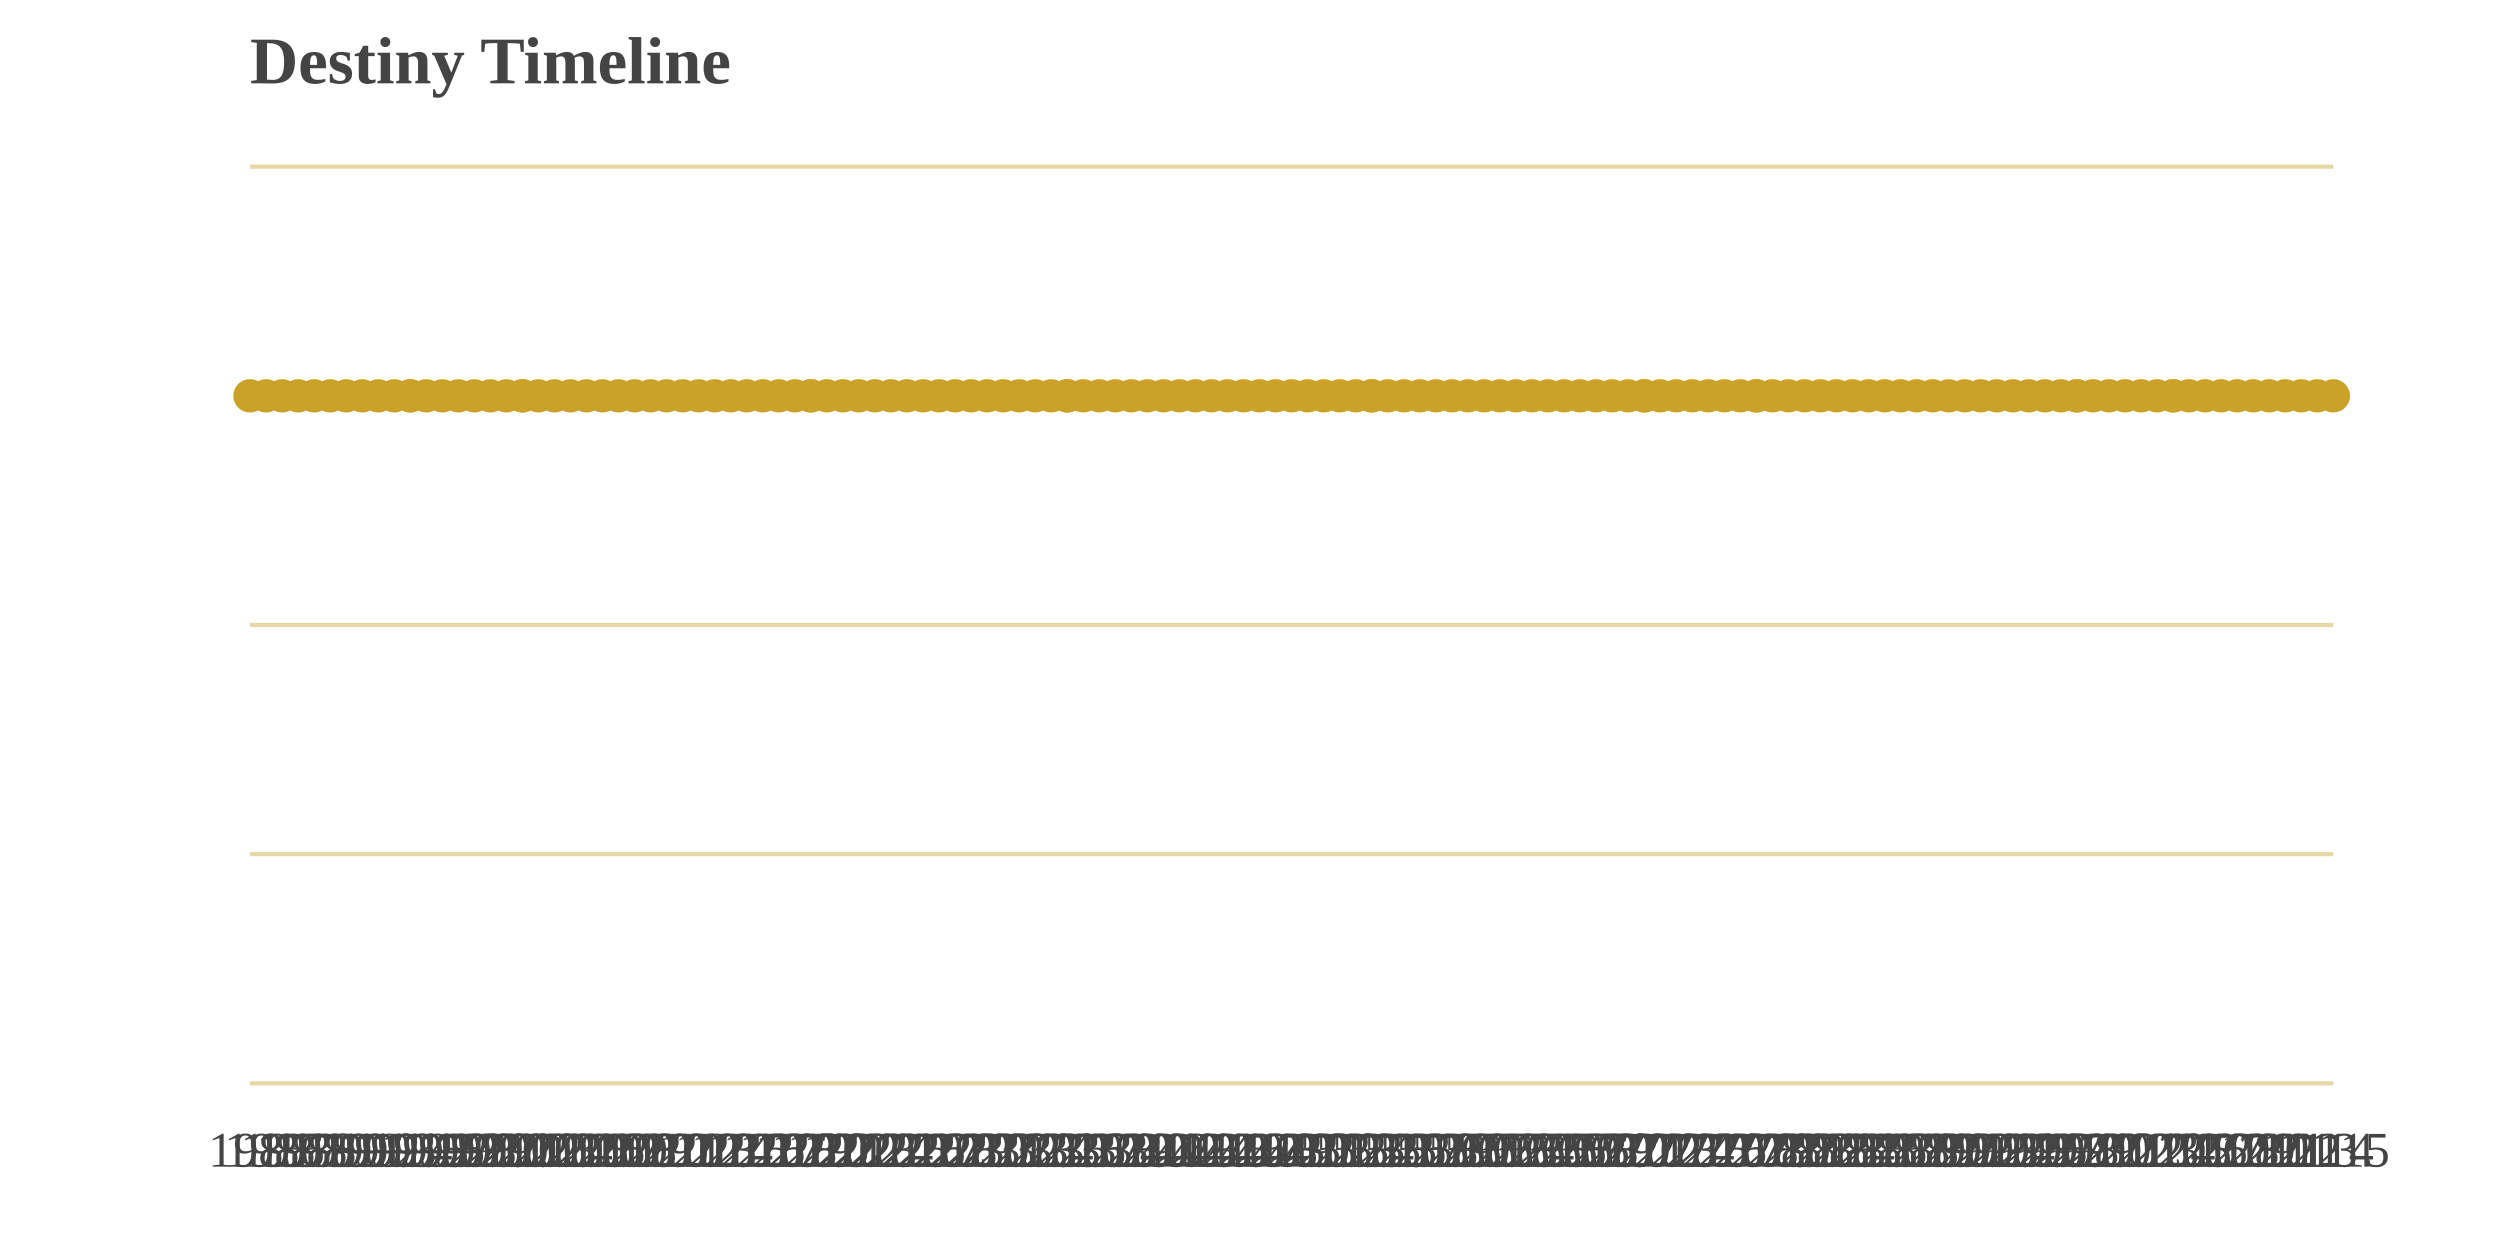
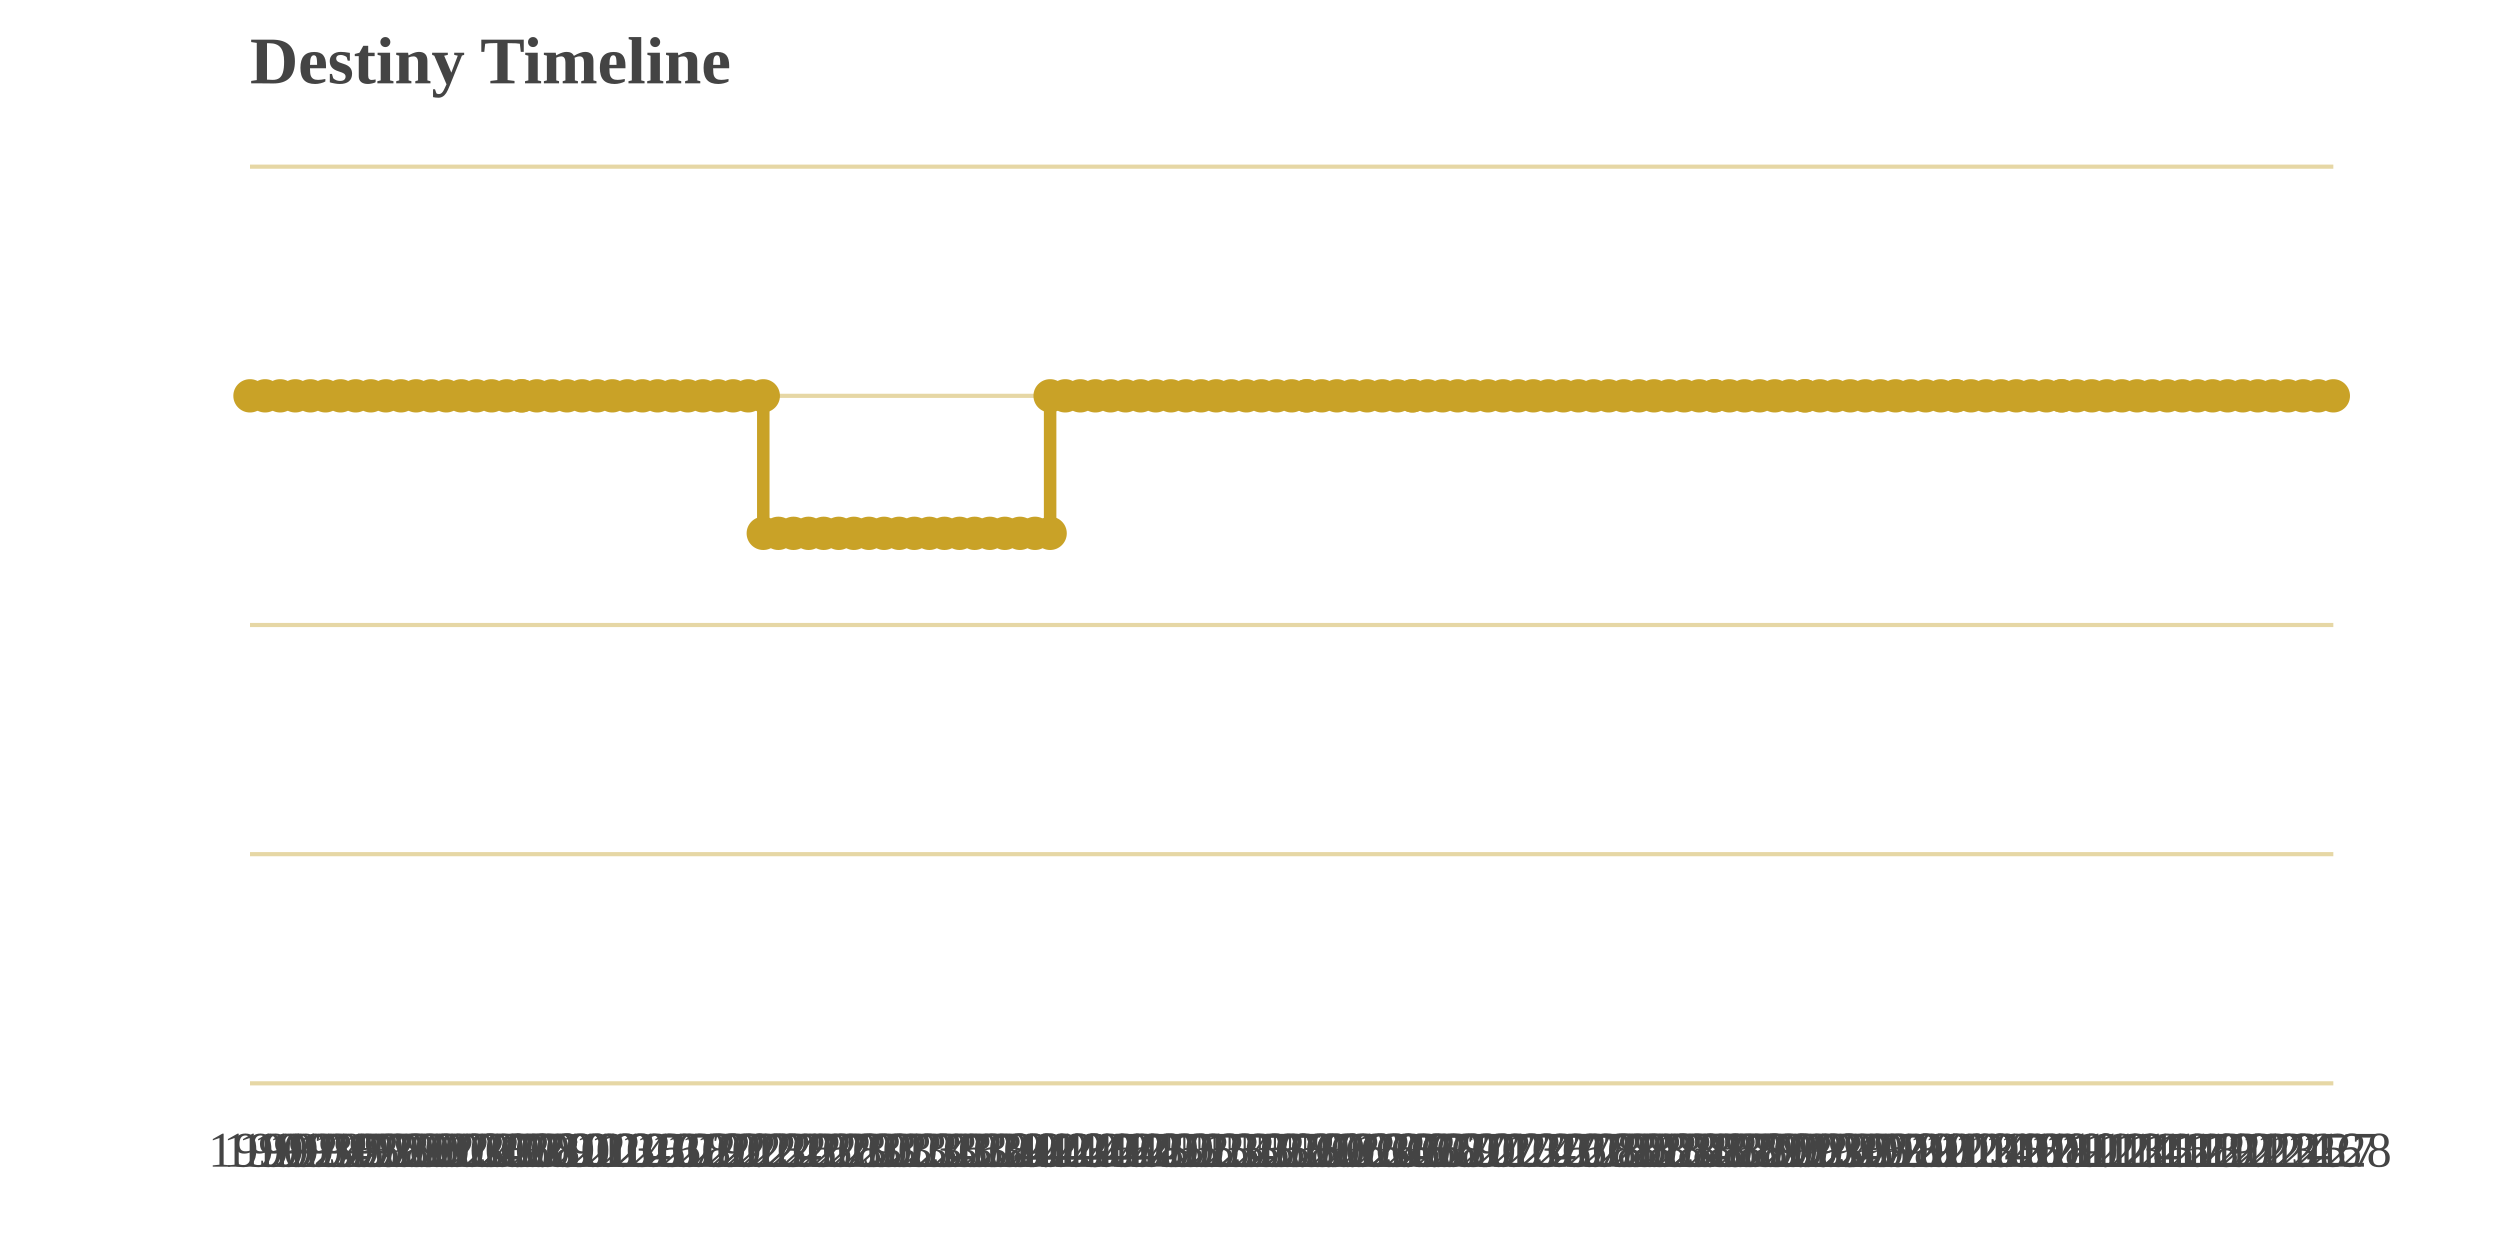
<svg xmlns="http://www.w3.org/2000/svg" baseProfile="full" height="300" version="1.1" width="600">
  <defs />
  <rect fill="white" height="300" width="600" x="0" y="0" />
  <line stroke="#e6d7a5" stroke-width="1" x1="60" x2="560" y1="40.0" y2="40.0" />
  <line stroke="#e6d7a5" stroke-width="1" x1="60" x2="560" y1="95.0" y2="95.0" />
  <line stroke="#e6d7a5" stroke-width="1" x1="60" x2="560" y1="150.0" y2="150.0" />
  <line stroke="#e6d7a5" stroke-width="1" x1="60" x2="560" y1="205.0" y2="205.0" />
  <line stroke="#e6d7a5" stroke-width="1" x1="60" x2="560" y1="260.0" y2="260.0" />
-   <polyline fill="none" points="60.0,95.0 63.846,95.0 67.692,95.0 71.538,95.0 75.385,95.0 79.231,95.0 83.077,95.0 86.923,95.0 90.769,95.0 94.615,95.0 98.462,95.0 98.462,95.0 102.308,95.0 106.154,95.0 110.0,95.0 113.846,95.0 117.692,95.0 121.538,95.0 125.385,95.0 125.385,95.0 129.231,95.0 133.077,95.0 136.923,95.0 140.769,95.0 144.615,95.0 148.462,95.0 152.308,95.0 156.154,95.0 160.0,95.0 163.846,95.0 167.692,95.0 171.538,95.0 175.385,95.0 179.231,95.0 183.077,95.0 186.923,95.0 190.769,95.0 194.615,95.0 194.615,95.0 198.462,95.0 202.308,95.0 206.154,95.0 210.0,95.0 213.846,95.0 217.692,95.0 221.538,95.0 225.385,95.0 229.231,95.0 233.077,95.0 236.923,95.0 240.769,95.0 244.615,95.0 248.462,95.0 252.308,95.0 256.154,95.0 256.154,95.0 260.0,95.0 263.846,95.0 267.692,95.0 271.538,95.0 275.385,95.0 279.231,95.0 283.077,95.0 286.923,95.0 290.769,95.0 294.615,95.0 298.462,95.0 302.308,95.0 306.154,95.0 310.0,95.0 313.846,95.0 317.692,95.0 321.538,95.0 325.385,95.0 329.231,95.0 329.231,95.0 333.077,95.0 336.923,95.0 340.769,95.0 344.615,95.0 348.462,95.0 352.308,95.0 356.154,95.0 360.0,95.0 363.846,95.0 367.692,95.0 371.538,95.0 375.385,95.0 379.231,95.0 383.077,95.0 386.923,95.0 390.769,95.0 394.615,95.0 394.615,95.0 398.462,95.0 402.308,95.0 406.154,95.0 410.0,95.0 413.846,95.0 417.692,95.0 421.538,95.0 421.538,95.0 425.385,95.0 429.231,95.0 433.077,95.0 436.923,95.0 440.769,95.0 444.615,95.0 448.462,95.0 452.308,95.0 456.154,95.0 460.0,95.0 463.846,95.0 467.692,95.0 471.538,95.0 475.385,95.0 479.231,95.0 483.077,95.0 486.923,95.0 490.769,95.0 494.615,95.0 498.462,95.0 498.462,95.0 502.308,95.0 506.154,95.0 510.0,95.0 513.846,95.0 517.692,95.0 521.538,95.0 521.538,95.0 525.385,95.0 529.231,95.0 533.077,95.0 536.923,95.0 540.769,95.0 544.615,95.0 548.462,95.0 552.308,95.0 556.154,95.0 560.0,95.0" stroke="#c9a227" stroke-width="3" />
+   <polyline fill="none" points="60.0,95.0 63.623,95.0 67.246,95.0 70.87,95.0 74.493,95.0 78.116,95.0 81.739,95.0 85.362,95.0 88.986,95.0 92.609,95.0 96.232,95.0 99.855,95.0 103.478,95.0 107.101,95.0 110.725,95.0 114.348,95.0 117.971,95.0 121.594,95.0 125.217,95.0 125.217,95.0 128.841,95.0 132.464,95.0 136.087,95.0 139.71,95.0 143.333,95.0 146.957,95.0 150.58,95.0 154.203,95.0 157.826,95.0 161.449,95.0 165.072,95.0 168.696,95.0 172.319,95.0 175.942,95.0 179.565,95.0 183.188,95.0 183.188,128.0 186.812,128.0 190.435,128.0 194.058,128.0 197.681,128.0 201.304,128.0 204.928,128.0 208.551,128.0 212.174,128.0 215.797,128.0 219.42,128.0 223.043,128.0 226.667,128.0 230.29,128.0 233.913,128.0 237.536,128.0 241.159,128.0 244.783,128.0 248.406,128.0 252.029,128.0 252.029,95.0 255.652,95.0 259.275,95.0 262.899,95.0 266.522,95.0 270.145,95.0 273.768,95.0 277.391,95.0 281.014,95.0 284.638,95.0 288.261,95.0 291.884,95.0 295.507,95.0 299.13,95.0 302.754,95.0 306.377,95.0 310.0,95.0 313.623,95.0 313.623,95.0 317.246,95.0 320.87,95.0 324.493,95.0 328.116,95.0 331.739,95.0 335.362,95.0 338.986,95.0 338.986,95.0 342.609,95.0 346.232,95.0 349.855,95.0 353.478,95.0 357.101,95.0 360.725,95.0 364.348,95.0 367.971,95.0 371.594,95.0 375.217,95.0 378.841,95.0 382.464,95.0 386.087,95.0 389.71,95.0 393.333,95.0 396.957,95.0 400.58,95.0 404.203,95.0 407.826,95.0 411.449,95.0 411.449,95.0 415.072,95.0 418.696,95.0 422.319,95.0 425.942,95.0 429.565,95.0 433.188,95.0 433.188,95.0 436.812,95.0 440.435,95.0 444.058,95.0 447.681,95.0 451.304,95.0 454.928,95.0 458.551,95.0 462.174,95.0 465.797,95.0 469.42,95.0 469.42,95.0 473.043,95.0 476.667,95.0 480.29,95.0 483.913,95.0 487.536,95.0 491.159,95.0 494.783,95.0 494.783,95.0 498.406,95.0 502.029,95.0 505.652,95.0 509.275,95.0 512.899,95.0 516.522,95.0 520.145,95.0 523.768,95.0 527.391,95.0 531.014,95.0 534.638,95.0 538.261,95.0 541.884,95.0 545.507,95.0 549.13,95.0 552.754,95.0 556.377,95.0 560.0,95.0" stroke="#c9a227" stroke-width="3" />
  <circle cx="60.0" cy="95.0" fill="#c9a227" r="4" />
-   <circle cx="63.846" cy="95.0" fill="#c9a227" r="4" />
-   <circle cx="67.692" cy="95.0" fill="#c9a227" r="4" />
-   <circle cx="71.538" cy="95.0" fill="#c9a227" r="4" />
-   <circle cx="75.385" cy="95.0" fill="#c9a227" r="4" />
-   <circle cx="79.231" cy="95.0" fill="#c9a227" r="4" />
-   <circle cx="83.077" cy="95.0" fill="#c9a227" r="4" />
-   <circle cx="86.923" cy="95.0" fill="#c9a227" r="4" />
-   <circle cx="90.769" cy="95.0" fill="#c9a227" r="4" />
-   <circle cx="94.615" cy="95.0" fill="#c9a227" r="4" />
-   <circle cx="98.462" cy="95.0" fill="#c9a227" r="4" />
-   <circle cx="98.462" cy="95.0" fill="#c9a227" r="4" />
-   <circle cx="102.308" cy="95.0" fill="#c9a227" r="4" />
-   <circle cx="106.154" cy="95.0" fill="#c9a227" r="4" />
-   <circle cx="110.0" cy="95.0" fill="#c9a227" r="4" />
-   <circle cx="113.846" cy="95.0" fill="#c9a227" r="4" />
-   <circle cx="117.692" cy="95.0" fill="#c9a227" r="4" />
-   <circle cx="121.538" cy="95.0" fill="#c9a227" r="4" />
-   <circle cx="125.385" cy="95.0" fill="#c9a227" r="4" />
-   <circle cx="125.385" cy="95.0" fill="#c9a227" r="4" />
-   <circle cx="129.231" cy="95.0" fill="#c9a227" r="4" />
-   <circle cx="133.077" cy="95.0" fill="#c9a227" r="4" />
-   <circle cx="136.923" cy="95.0" fill="#c9a227" r="4" />
-   <circle cx="140.769" cy="95.0" fill="#c9a227" r="4" />
-   <circle cx="144.615" cy="95.0" fill="#c9a227" r="4" />
-   <circle cx="148.462" cy="95.0" fill="#c9a227" r="4" />
-   <circle cx="152.308" cy="95.0" fill="#c9a227" r="4" />
-   <circle cx="156.154" cy="95.0" fill="#c9a227" r="4" />
-   <circle cx="160.0" cy="95.0" fill="#c9a227" r="4" />
-   <circle cx="163.846" cy="95.0" fill="#c9a227" r="4" />
-   <circle cx="167.692" cy="95.0" fill="#c9a227" r="4" />
-   <circle cx="171.538" cy="95.0" fill="#c9a227" r="4" />
-   <circle cx="175.385" cy="95.0" fill="#c9a227" r="4" />
-   <circle cx="179.231" cy="95.0" fill="#c9a227" r="4" />
-   <circle cx="183.077" cy="95.0" fill="#c9a227" r="4" />
-   <circle cx="186.923" cy="95.0" fill="#c9a227" r="4" />
-   <circle cx="190.769" cy="95.0" fill="#c9a227" r="4" />
-   <circle cx="194.615" cy="95.0" fill="#c9a227" r="4" />
-   <circle cx="194.615" cy="95.0" fill="#c9a227" r="4" />
-   <circle cx="198.462" cy="95.0" fill="#c9a227" r="4" />
-   <circle cx="202.308" cy="95.0" fill="#c9a227" r="4" />
-   <circle cx="206.154" cy="95.0" fill="#c9a227" r="4" />
-   <circle cx="210.0" cy="95.0" fill="#c9a227" r="4" />
-   <circle cx="213.846" cy="95.0" fill="#c9a227" r="4" />
-   <circle cx="217.692" cy="95.0" fill="#c9a227" r="4" />
-   <circle cx="221.538" cy="95.0" fill="#c9a227" r="4" />
-   <circle cx="225.385" cy="95.0" fill="#c9a227" r="4" />
-   <circle cx="229.231" cy="95.0" fill="#c9a227" r="4" />
-   <circle cx="233.077" cy="95.0" fill="#c9a227" r="4" />
-   <circle cx="236.923" cy="95.0" fill="#c9a227" r="4" />
-   <circle cx="240.769" cy="95.0" fill="#c9a227" r="4" />
-   <circle cx="244.615" cy="95.0" fill="#c9a227" r="4" />
-   <circle cx="248.462" cy="95.0" fill="#c9a227" r="4" />
-   <circle cx="252.308" cy="95.0" fill="#c9a227" r="4" />
-   <circle cx="256.154" cy="95.0" fill="#c9a227" r="4" />
-   <circle cx="256.154" cy="95.0" fill="#c9a227" r="4" />
-   <circle cx="260.0" cy="95.0" fill="#c9a227" r="4" />
-   <circle cx="263.846" cy="95.0" fill="#c9a227" r="4" />
-   <circle cx="267.692" cy="95.0" fill="#c9a227" r="4" />
-   <circle cx="271.538" cy="95.0" fill="#c9a227" r="4" />
-   <circle cx="275.385" cy="95.0" fill="#c9a227" r="4" />
-   <circle cx="279.231" cy="95.0" fill="#c9a227" r="4" />
-   <circle cx="283.077" cy="95.0" fill="#c9a227" r="4" />
-   <circle cx="286.923" cy="95.0" fill="#c9a227" r="4" />
-   <circle cx="290.769" cy="95.0" fill="#c9a227" r="4" />
-   <circle cx="294.615" cy="95.0" fill="#c9a227" r="4" />
-   <circle cx="298.462" cy="95.0" fill="#c9a227" r="4" />
-   <circle cx="302.308" cy="95.0" fill="#c9a227" r="4" />
-   <circle cx="306.154" cy="95.0" fill="#c9a227" r="4" />
+   <circle cx="63.623" cy="95.0" fill="#c9a227" r="4" />
+   <circle cx="67.246" cy="95.0" fill="#c9a227" r="4" />
+   <circle cx="70.87" cy="95.0" fill="#c9a227" r="4" />
+   <circle cx="74.493" cy="95.0" fill="#c9a227" r="4" />
+   <circle cx="78.116" cy="95.0" fill="#c9a227" r="4" />
+   <circle cx="81.739" cy="95.0" fill="#c9a227" r="4" />
+   <circle cx="85.362" cy="95.0" fill="#c9a227" r="4" />
+   <circle cx="88.986" cy="95.0" fill="#c9a227" r="4" />
+   <circle cx="92.609" cy="95.0" fill="#c9a227" r="4" />
+   <circle cx="96.232" cy="95.0" fill="#c9a227" r="4" />
+   <circle cx="99.855" cy="95.0" fill="#c9a227" r="4" />
+   <circle cx="103.478" cy="95.0" fill="#c9a227" r="4" />
+   <circle cx="107.101" cy="95.0" fill="#c9a227" r="4" />
+   <circle cx="110.725" cy="95.0" fill="#c9a227" r="4" />
+   <circle cx="114.348" cy="95.0" fill="#c9a227" r="4" />
+   <circle cx="117.971" cy="95.0" fill="#c9a227" r="4" />
+   <circle cx="121.594" cy="95.0" fill="#c9a227" r="4" />
+   <circle cx="125.217" cy="95.0" fill="#c9a227" r="4" />
+   <circle cx="125.217" cy="95.0" fill="#c9a227" r="4" />
+   <circle cx="128.841" cy="95.0" fill="#c9a227" r="4" />
+   <circle cx="132.464" cy="95.0" fill="#c9a227" r="4" />
+   <circle cx="136.087" cy="95.0" fill="#c9a227" r="4" />
+   <circle cx="139.71" cy="95.0" fill="#c9a227" r="4" />
+   <circle cx="143.333" cy="95.0" fill="#c9a227" r="4" />
+   <circle cx="146.957" cy="95.0" fill="#c9a227" r="4" />
+   <circle cx="150.58" cy="95.0" fill="#c9a227" r="4" />
+   <circle cx="154.203" cy="95.0" fill="#c9a227" r="4" />
+   <circle cx="157.826" cy="95.0" fill="#c9a227" r="4" />
+   <circle cx="161.449" cy="95.0" fill="#c9a227" r="4" />
+   <circle cx="165.072" cy="95.0" fill="#c9a227" r="4" />
+   <circle cx="168.696" cy="95.0" fill="#c9a227" r="4" />
+   <circle cx="172.319" cy="95.0" fill="#c9a227" r="4" />
+   <circle cx="175.942" cy="95.0" fill="#c9a227" r="4" />
+   <circle cx="179.565" cy="95.0" fill="#c9a227" r="4" />
+   <circle cx="183.188" cy="95.0" fill="#c9a227" r="4" />
+   <circle cx="183.188" cy="128.0" fill="#c9a227" r="4" />
+   <circle cx="186.812" cy="128.0" fill="#c9a227" r="4" />
+   <circle cx="190.435" cy="128.0" fill="#c9a227" r="4" />
+   <circle cx="194.058" cy="128.0" fill="#c9a227" r="4" />
+   <circle cx="197.681" cy="128.0" fill="#c9a227" r="4" />
+   <circle cx="201.304" cy="128.0" fill="#c9a227" r="4" />
+   <circle cx="204.928" cy="128.0" fill="#c9a227" r="4" />
+   <circle cx="208.551" cy="128.0" fill="#c9a227" r="4" />
+   <circle cx="212.174" cy="128.0" fill="#c9a227" r="4" />
+   <circle cx="215.797" cy="128.0" fill="#c9a227" r="4" />
+   <circle cx="219.42" cy="128.0" fill="#c9a227" r="4" />
+   <circle cx="223.043" cy="128.0" fill="#c9a227" r="4" />
+   <circle cx="226.667" cy="128.0" fill="#c9a227" r="4" />
+   <circle cx="230.29" cy="128.0" fill="#c9a227" r="4" />
+   <circle cx="233.913" cy="128.0" fill="#c9a227" r="4" />
+   <circle cx="237.536" cy="128.0" fill="#c9a227" r="4" />
+   <circle cx="241.159" cy="128.0" fill="#c9a227" r="4" />
+   <circle cx="244.783" cy="128.0" fill="#c9a227" r="4" />
+   <circle cx="248.406" cy="128.0" fill="#c9a227" r="4" />
+   <circle cx="252.029" cy="128.0" fill="#c9a227" r="4" />
+   <circle cx="252.029" cy="95.0" fill="#c9a227" r="4" />
+   <circle cx="255.652" cy="95.0" fill="#c9a227" r="4" />
+   <circle cx="259.275" cy="95.0" fill="#c9a227" r="4" />
+   <circle cx="262.899" cy="95.0" fill="#c9a227" r="4" />
+   <circle cx="266.522" cy="95.0" fill="#c9a227" r="4" />
+   <circle cx="270.145" cy="95.0" fill="#c9a227" r="4" />
+   <circle cx="273.768" cy="95.0" fill="#c9a227" r="4" />
+   <circle cx="277.391" cy="95.0" fill="#c9a227" r="4" />
+   <circle cx="281.014" cy="95.0" fill="#c9a227" r="4" />
+   <circle cx="284.638" cy="95.0" fill="#c9a227" r="4" />
+   <circle cx="288.261" cy="95.0" fill="#c9a227" r="4" />
+   <circle cx="291.884" cy="95.0" fill="#c9a227" r="4" />
+   <circle cx="295.507" cy="95.0" fill="#c9a227" r="4" />
+   <circle cx="299.13" cy="95.0" fill="#c9a227" r="4" />
+   <circle cx="302.754" cy="95.0" fill="#c9a227" r="4" />
+   <circle cx="306.377" cy="95.0" fill="#c9a227" r="4" />
  <circle cx="310.0" cy="95.0" fill="#c9a227" r="4" />
-   <circle cx="313.846" cy="95.0" fill="#c9a227" r="4" />
-   <circle cx="317.692" cy="95.0" fill="#c9a227" r="4" />
-   <circle cx="321.538" cy="95.0" fill="#c9a227" r="4" />
-   <circle cx="325.385" cy="95.0" fill="#c9a227" r="4" />
-   <circle cx="329.231" cy="95.0" fill="#c9a227" r="4" />
-   <circle cx="329.231" cy="95.0" fill="#c9a227" r="4" />
-   <circle cx="333.077" cy="95.0" fill="#c9a227" r="4" />
-   <circle cx="336.923" cy="95.0" fill="#c9a227" r="4" />
-   <circle cx="340.769" cy="95.0" fill="#c9a227" r="4" />
-   <circle cx="344.615" cy="95.0" fill="#c9a227" r="4" />
-   <circle cx="348.462" cy="95.0" fill="#c9a227" r="4" />
-   <circle cx="352.308" cy="95.0" fill="#c9a227" r="4" />
-   <circle cx="356.154" cy="95.0" fill="#c9a227" r="4" />
-   <circle cx="360.0" cy="95.0" fill="#c9a227" r="4" />
-   <circle cx="363.846" cy="95.0" fill="#c9a227" r="4" />
-   <circle cx="367.692" cy="95.0" fill="#c9a227" r="4" />
-   <circle cx="371.538" cy="95.0" fill="#c9a227" r="4" />
-   <circle cx="375.385" cy="95.0" fill="#c9a227" r="4" />
-   <circle cx="379.231" cy="95.0" fill="#c9a227" r="4" />
-   <circle cx="383.077" cy="95.0" fill="#c9a227" r="4" />
-   <circle cx="386.923" cy="95.0" fill="#c9a227" r="4" />
-   <circle cx="390.769" cy="95.0" fill="#c9a227" r="4" />
-   <circle cx="394.615" cy="95.0" fill="#c9a227" r="4" />
-   <circle cx="394.615" cy="95.0" fill="#c9a227" r="4" />
-   <circle cx="398.462" cy="95.0" fill="#c9a227" r="4" />
-   <circle cx="402.308" cy="95.0" fill="#c9a227" r="4" />
-   <circle cx="406.154" cy="95.0" fill="#c9a227" r="4" />
-   <circle cx="410.0" cy="95.0" fill="#c9a227" r="4" />
-   <circle cx="413.846" cy="95.0" fill="#c9a227" r="4" />
-   <circle cx="417.692" cy="95.0" fill="#c9a227" r="4" />
-   <circle cx="421.538" cy="95.0" fill="#c9a227" r="4" />
-   <circle cx="421.538" cy="95.0" fill="#c9a227" r="4" />
-   <circle cx="425.385" cy="95.0" fill="#c9a227" r="4" />
-   <circle cx="429.231" cy="95.0" fill="#c9a227" r="4" />
-   <circle cx="433.077" cy="95.0" fill="#c9a227" r="4" />
-   <circle cx="436.923" cy="95.0" fill="#c9a227" r="4" />
-   <circle cx="440.769" cy="95.0" fill="#c9a227" r="4" />
-   <circle cx="444.615" cy="95.0" fill="#c9a227" r="4" />
-   <circle cx="448.462" cy="95.0" fill="#c9a227" r="4" />
-   <circle cx="452.308" cy="95.0" fill="#c9a227" r="4" />
-   <circle cx="456.154" cy="95.0" fill="#c9a227" r="4" />
-   <circle cx="460.0" cy="95.0" fill="#c9a227" r="4" />
-   <circle cx="463.846" cy="95.0" fill="#c9a227" r="4" />
-   <circle cx="467.692" cy="95.0" fill="#c9a227" r="4" />
-   <circle cx="471.538" cy="95.0" fill="#c9a227" r="4" />
-   <circle cx="475.385" cy="95.0" fill="#c9a227" r="4" />
-   <circle cx="479.231" cy="95.0" fill="#c9a227" r="4" />
-   <circle cx="483.077" cy="95.0" fill="#c9a227" r="4" />
-   <circle cx="486.923" cy="95.0" fill="#c9a227" r="4" />
-   <circle cx="490.769" cy="95.0" fill="#c9a227" r="4" />
-   <circle cx="494.615" cy="95.0" fill="#c9a227" r="4" />
-   <circle cx="498.462" cy="95.0" fill="#c9a227" r="4" />
-   <circle cx="498.462" cy="95.0" fill="#c9a227" r="4" />
-   <circle cx="502.308" cy="95.0" fill="#c9a227" r="4" />
-   <circle cx="506.154" cy="95.0" fill="#c9a227" r="4" />
-   <circle cx="510.0" cy="95.0" fill="#c9a227" r="4" />
-   <circle cx="513.846" cy="95.0" fill="#c9a227" r="4" />
-   <circle cx="517.692" cy="95.0" fill="#c9a227" r="4" />
-   <circle cx="521.538" cy="95.0" fill="#c9a227" r="4" />
-   <circle cx="521.538" cy="95.0" fill="#c9a227" r="4" />
-   <circle cx="525.385" cy="95.0" fill="#c9a227" r="4" />
-   <circle cx="529.231" cy="95.0" fill="#c9a227" r="4" />
-   <circle cx="533.077" cy="95.0" fill="#c9a227" r="4" />
-   <circle cx="536.923" cy="95.0" fill="#c9a227" r="4" />
-   <circle cx="540.769" cy="95.0" fill="#c9a227" r="4" />
-   <circle cx="544.615" cy="95.0" fill="#c9a227" r="4" />
-   <circle cx="548.462" cy="95.0" fill="#c9a227" r="4" />
-   <circle cx="552.308" cy="95.0" fill="#c9a227" r="4" />
-   <circle cx="556.154" cy="95.0" fill="#c9a227" r="4" />
+   <circle cx="313.623" cy="95.0" fill="#c9a227" r="4" />
+   <circle cx="313.623" cy="95.0" fill="#c9a227" r="4" />
+   <circle cx="317.246" cy="95.0" fill="#c9a227" r="4" />
+   <circle cx="320.87" cy="95.0" fill="#c9a227" r="4" />
+   <circle cx="324.493" cy="95.0" fill="#c9a227" r="4" />
+   <circle cx="328.116" cy="95.0" fill="#c9a227" r="4" />
+   <circle cx="331.739" cy="95.0" fill="#c9a227" r="4" />
+   <circle cx="335.362" cy="95.0" fill="#c9a227" r="4" />
+   <circle cx="338.986" cy="95.0" fill="#c9a227" r="4" />
+   <circle cx="338.986" cy="95.0" fill="#c9a227" r="4" />
+   <circle cx="342.609" cy="95.0" fill="#c9a227" r="4" />
+   <circle cx="346.232" cy="95.0" fill="#c9a227" r="4" />
+   <circle cx="349.855" cy="95.0" fill="#c9a227" r="4" />
+   <circle cx="353.478" cy="95.0" fill="#c9a227" r="4" />
+   <circle cx="357.101" cy="95.0" fill="#c9a227" r="4" />
+   <circle cx="360.725" cy="95.0" fill="#c9a227" r="4" />
+   <circle cx="364.348" cy="95.0" fill="#c9a227" r="4" />
+   <circle cx="367.971" cy="95.0" fill="#c9a227" r="4" />
+   <circle cx="371.594" cy="95.0" fill="#c9a227" r="4" />
+   <circle cx="375.217" cy="95.0" fill="#c9a227" r="4" />
+   <circle cx="378.841" cy="95.0" fill="#c9a227" r="4" />
+   <circle cx="382.464" cy="95.0" fill="#c9a227" r="4" />
+   <circle cx="386.087" cy="95.0" fill="#c9a227" r="4" />
+   <circle cx="389.71" cy="95.0" fill="#c9a227" r="4" />
+   <circle cx="393.333" cy="95.0" fill="#c9a227" r="4" />
+   <circle cx="396.957" cy="95.0" fill="#c9a227" r="4" />
+   <circle cx="400.58" cy="95.0" fill="#c9a227" r="4" />
+   <circle cx="404.203" cy="95.0" fill="#c9a227" r="4" />
+   <circle cx="407.826" cy="95.0" fill="#c9a227" r="4" />
+   <circle cx="411.449" cy="95.0" fill="#c9a227" r="4" />
+   <circle cx="411.449" cy="95.0" fill="#c9a227" r="4" />
+   <circle cx="415.072" cy="95.0" fill="#c9a227" r="4" />
+   <circle cx="418.696" cy="95.0" fill="#c9a227" r="4" />
+   <circle cx="422.319" cy="95.0" fill="#c9a227" r="4" />
+   <circle cx="425.942" cy="95.0" fill="#c9a227" r="4" />
+   <circle cx="429.565" cy="95.0" fill="#c9a227" r="4" />
+   <circle cx="433.188" cy="95.0" fill="#c9a227" r="4" />
+   <circle cx="433.188" cy="95.0" fill="#c9a227" r="4" />
+   <circle cx="436.812" cy="95.0" fill="#c9a227" r="4" />
+   <circle cx="440.435" cy="95.0" fill="#c9a227" r="4" />
+   <circle cx="444.058" cy="95.0" fill="#c9a227" r="4" />
+   <circle cx="447.681" cy="95.0" fill="#c9a227" r="4" />
+   <circle cx="451.304" cy="95.0" fill="#c9a227" r="4" />
+   <circle cx="454.928" cy="95.0" fill="#c9a227" r="4" />
+   <circle cx="458.551" cy="95.0" fill="#c9a227" r="4" />
+   <circle cx="462.174" cy="95.0" fill="#c9a227" r="4" />
+   <circle cx="465.797" cy="95.0" fill="#c9a227" r="4" />
+   <circle cx="469.42" cy="95.0" fill="#c9a227" r="4" />
+   <circle cx="469.42" cy="95.0" fill="#c9a227" r="4" />
+   <circle cx="473.043" cy="95.0" fill="#c9a227" r="4" />
+   <circle cx="476.667" cy="95.0" fill="#c9a227" r="4" />
+   <circle cx="480.29" cy="95.0" fill="#c9a227" r="4" />
+   <circle cx="483.913" cy="95.0" fill="#c9a227" r="4" />
+   <circle cx="487.536" cy="95.0" fill="#c9a227" r="4" />
+   <circle cx="491.159" cy="95.0" fill="#c9a227" r="4" />
+   <circle cx="494.783" cy="95.0" fill="#c9a227" r="4" />
+   <circle cx="494.783" cy="95.0" fill="#c9a227" r="4" />
+   <circle cx="498.406" cy="95.0" fill="#c9a227" r="4" />
+   <circle cx="502.029" cy="95.0" fill="#c9a227" r="4" />
+   <circle cx="505.652" cy="95.0" fill="#c9a227" r="4" />
+   <circle cx="509.275" cy="95.0" fill="#c9a227" r="4" />
+   <circle cx="512.899" cy="95.0" fill="#c9a227" r="4" />
+   <circle cx="516.522" cy="95.0" fill="#c9a227" r="4" />
+   <circle cx="520.145" cy="95.0" fill="#c9a227" r="4" />
+   <circle cx="523.768" cy="95.0" fill="#c9a227" r="4" />
+   <circle cx="527.391" cy="95.0" fill="#c9a227" r="4" />
+   <circle cx="531.014" cy="95.0" fill="#c9a227" r="4" />
+   <circle cx="534.638" cy="95.0" fill="#c9a227" r="4" />
+   <circle cx="538.261" cy="95.0" fill="#c9a227" r="4" />
+   <circle cx="541.884" cy="95.0" fill="#c9a227" r="4" />
+   <circle cx="545.507" cy="95.0" fill="#c9a227" r="4" />
+   <circle cx="549.13" cy="95.0" fill="#c9a227" r="4" />
+   <circle cx="552.754" cy="95.0" fill="#c9a227" r="4" />
+   <circle cx="556.377" cy="95.0" fill="#c9a227" r="4" />
  <circle cx="560.0" cy="95.0" fill="#c9a227" r="4" />
-   <text fill="#444" font-size="12" x="50.0" y="280">1985</text>
-   <text fill="#444" font-size="12" x="53.846" y="280">1986</text>
-   <text fill="#444" font-size="12" x="57.692" y="280">1987</text>
-   <text fill="#444" font-size="12" x="61.538" y="280">1988</text>
-   <text fill="#444" font-size="12" x="65.385" y="280">1989</text>
-   <text fill="#444" font-size="12" x="69.231" y="280">1990</text>
-   <text fill="#444" font-size="12" x="73.077" y="280">1991</text>
-   <text fill="#444" font-size="12" x="76.923" y="280">1992</text>
-   <text fill="#444" font-size="12" x="80.769" y="280">1993</text>
-   <text fill="#444" font-size="12" x="84.615" y="280">1994</text>
-   <text fill="#444" font-size="12" x="88.462" y="280">1995</text>
-   <text fill="#444" font-size="12" x="88.462" y="280">1995</text>
-   <text fill="#444" font-size="12" x="92.308" y="280">1996</text>
-   <text fill="#444" font-size="12" x="96.154" y="280">1997</text>
-   <text fill="#444" font-size="12" x="100.0" y="280">1998</text>
-   <text fill="#444" font-size="12" x="103.846" y="280">1999</text>
-   <text fill="#444" font-size="12" x="107.692" y="280">2000</text>
-   <text fill="#444" font-size="12" x="111.538" y="280">2001</text>
-   <text fill="#444" font-size="12" x="115.385" y="280">2002</text>
-   <text fill="#444" font-size="12" x="115.385" y="280">2002</text>
-   <text fill="#444" font-size="12" x="119.231" y="280">2003</text>
-   <text fill="#444" font-size="12" x="123.077" y="280">2004</text>
-   <text fill="#444" font-size="12" x="126.923" y="280">2005</text>
-   <text fill="#444" font-size="12" x="130.769" y="280">2006</text>
-   <text fill="#444" font-size="12" x="134.615" y="280">2007</text>
-   <text fill="#444" font-size="12" x="138.462" y="280">2008</text>
-   <text fill="#444" font-size="12" x="142.308" y="280">2009</text>
-   <text fill="#444" font-size="12" x="146.154" y="280">2010</text>
-   <text fill="#444" font-size="12" x="150.0" y="280">2011</text>
-   <text fill="#444" font-size="12" x="153.846" y="280">2012</text>
-   <text fill="#444" font-size="12" x="157.692" y="280">2013</text>
-   <text fill="#444" font-size="12" x="161.538" y="280">2014</text>
-   <text fill="#444" font-size="12" x="165.385" y="280">2015</text>
-   <text fill="#444" font-size="12" x="169.231" y="280">2016</text>
-   <text fill="#444" font-size="12" x="173.077" y="280">2017</text>
-   <text fill="#444" font-size="12" x="176.923" y="280">2018</text>
-   <text fill="#444" font-size="12" x="180.769" y="280">2019</text>
-   <text fill="#444" font-size="12" x="184.615" y="280">2020</text>
-   <text fill="#444" font-size="12" x="184.615" y="280">2020</text>
-   <text fill="#444" font-size="12" x="188.462" y="280">2021</text>
-   <text fill="#444" font-size="12" x="192.308" y="280">2022</text>
-   <text fill="#444" font-size="12" x="196.154" y="280">2023</text>
-   <text fill="#444" font-size="12" x="200.0" y="280">2024</text>
-   <text fill="#444" font-size="12" x="203.846" y="280">2025</text>
-   <text fill="#444" font-size="12" x="207.692" y="280">2026</text>
-   <text fill="#444" font-size="12" x="211.538" y="280">2027</text>
-   <text fill="#444" font-size="12" x="215.385" y="280">2028</text>
-   <text fill="#444" font-size="12" x="219.231" y="280">2029</text>
-   <text fill="#444" font-size="12" x="223.077" y="280">2030</text>
-   <text fill="#444" font-size="12" x="226.923" y="280">2031</text>
-   <text fill="#444" font-size="12" x="230.769" y="280">2032</text>
-   <text fill="#444" font-size="12" x="234.615" y="280">2033</text>
-   <text fill="#444" font-size="12" x="238.462" y="280">2034</text>
-   <text fill="#444" font-size="12" x="242.308" y="280">2035</text>
-   <text fill="#444" font-size="12" x="246.154" y="280">2036</text>
-   <text fill="#444" font-size="12" x="246.154" y="280">2036</text>
-   <text fill="#444" font-size="12" x="250.0" y="280">2037</text>
-   <text fill="#444" font-size="12" x="253.846" y="280">2038</text>
-   <text fill="#444" font-size="12" x="257.692" y="280">2039</text>
-   <text fill="#444" font-size="12" x="261.538" y="280">2040</text>
-   <text fill="#444" font-size="12" x="265.385" y="280">2041</text>
-   <text fill="#444" font-size="12" x="269.231" y="280">2042</text>
-   <text fill="#444" font-size="12" x="273.077" y="280">2043</text>
-   <text fill="#444" font-size="12" x="276.923" y="280">2044</text>
-   <text fill="#444" font-size="12" x="280.769" y="280">2045</text>
-   <text fill="#444" font-size="12" x="284.615" y="280">2046</text>
-   <text fill="#444" font-size="12" x="288.462" y="280">2047</text>
-   <text fill="#444" font-size="12" x="292.308" y="280">2048</text>
-   <text fill="#444" font-size="12" x="296.154" y="280">2049</text>
-   <text fill="#444" font-size="12" x="300.0" y="280">2050</text>
-   <text fill="#444" font-size="12" x="303.846" y="280">2051</text>
-   <text fill="#444" font-size="12" x="307.692" y="280">2052</text>
-   <text fill="#444" font-size="12" x="311.538" y="280">2053</text>
-   <text fill="#444" font-size="12" x="315.385" y="280">2054</text>
-   <text fill="#444" font-size="12" x="319.231" y="280">2055</text>
-   <text fill="#444" font-size="12" x="319.231" y="280">2055</text>
-   <text fill="#444" font-size="12" x="323.077" y="280">2056</text>
-   <text fill="#444" font-size="12" x="326.923" y="280">2057</text>
-   <text fill="#444" font-size="12" x="330.769" y="280">2058</text>
-   <text fill="#444" font-size="12" x="334.615" y="280">2059</text>
-   <text fill="#444" font-size="12" x="338.462" y="280">2060</text>
-   <text fill="#444" font-size="12" x="342.308" y="280">2061</text>
-   <text fill="#444" font-size="12" x="346.154" y="280">2062</text>
-   <text fill="#444" font-size="12" x="350.0" y="280">2063</text>
-   <text fill="#444" font-size="12" x="353.846" y="280">2064</text>
-   <text fill="#444" font-size="12" x="357.692" y="280">2065</text>
-   <text fill="#444" font-size="12" x="361.538" y="280">2066</text>
-   <text fill="#444" font-size="12" x="365.385" y="280">2067</text>
-   <text fill="#444" font-size="12" x="369.231" y="280">2068</text>
-   <text fill="#444" font-size="12" x="373.077" y="280">2069</text>
-   <text fill="#444" font-size="12" x="376.923" y="280">2070</text>
-   <text fill="#444" font-size="12" x="380.769" y="280">2071</text>
-   <text fill="#444" font-size="12" x="384.615" y="280">2072</text>
-   <text fill="#444" font-size="12" x="384.615" y="280">2072</text>
-   <text fill="#444" font-size="12" x="388.462" y="280">2073</text>
-   <text fill="#444" font-size="12" x="392.308" y="280">2074</text>
-   <text fill="#444" font-size="12" x="396.154" y="280">2075</text>
-   <text fill="#444" font-size="12" x="400.0" y="280">2076</text>
-   <text fill="#444" font-size="12" x="403.846" y="280">2077</text>
-   <text fill="#444" font-size="12" x="407.692" y="280">2078</text>
-   <text fill="#444" font-size="12" x="411.538" y="280">2079</text>
-   <text fill="#444" font-size="12" x="411.538" y="280">2079</text>
-   <text fill="#444" font-size="12" x="415.385" y="280">2080</text>
-   <text fill="#444" font-size="12" x="419.231" y="280">2081</text>
-   <text fill="#444" font-size="12" x="423.077" y="280">2082</text>
-   <text fill="#444" font-size="12" x="426.923" y="280">2083</text>
-   <text fill="#444" font-size="12" x="430.769" y="280">2084</text>
-   <text fill="#444" font-size="12" x="434.615" y="280">2085</text>
-   <text fill="#444" font-size="12" x="438.462" y="280">2086</text>
-   <text fill="#444" font-size="12" x="442.308" y="280">2087</text>
-   <text fill="#444" font-size="12" x="446.154" y="280">2088</text>
-   <text fill="#444" font-size="12" x="450.0" y="280">2089</text>
-   <text fill="#444" font-size="12" x="453.846" y="280">2090</text>
-   <text fill="#444" font-size="12" x="457.692" y="280">2091</text>
-   <text fill="#444" font-size="12" x="461.538" y="280">2092</text>
-   <text fill="#444" font-size="12" x="465.385" y="280">2093</text>
-   <text fill="#444" font-size="12" x="469.231" y="280">2094</text>
-   <text fill="#444" font-size="12" x="473.077" y="280">2095</text>
-   <text fill="#444" font-size="12" x="476.923" y="280">2096</text>
-   <text fill="#444" font-size="12" x="480.769" y="280">2097</text>
-   <text fill="#444" font-size="12" x="484.615" y="280">2098</text>
-   <text fill="#444" font-size="12" x="488.462" y="280">2099</text>
-   <text fill="#444" font-size="12" x="488.462" y="280">2099</text>
-   <text fill="#444" font-size="12" x="492.308" y="280">2100</text>
-   <text fill="#444" font-size="12" x="496.154" y="280">2101</text>
-   <text fill="#444" font-size="12" x="500.0" y="280">2102</text>
-   <text fill="#444" font-size="12" x="503.846" y="280">2103</text>
-   <text fill="#444" font-size="12" x="507.692" y="280">2104</text>
-   <text fill="#444" font-size="12" x="511.538" y="280">2105</text>
-   <text fill="#444" font-size="12" x="511.538" y="280">2105</text>
-   <text fill="#444" font-size="12" x="515.385" y="280">2106</text>
-   <text fill="#444" font-size="12" x="519.231" y="280">2107</text>
-   <text fill="#444" font-size="12" x="523.077" y="280">2108</text>
-   <text fill="#444" font-size="12" x="526.923" y="280">2109</text>
-   <text fill="#444" font-size="12" x="530.769" y="280">2110</text>
-   <text fill="#444" font-size="12" x="534.615" y="280">2111</text>
-   <text fill="#444" font-size="12" x="538.462" y="280">2112</text>
-   <text fill="#444" font-size="12" x="542.308" y="280">2113</text>
-   <text fill="#444" font-size="12" x="546.154" y="280">2114</text>
-   <text fill="#444" font-size="12" x="550.0" y="280">2115</text>
+   <text fill="#444" font-size="12" x="50.0" y="280">1990</text>
+   <text fill="#444" font-size="12" x="53.623" y="280">1991</text>
+   <text fill="#444" font-size="12" x="57.246" y="280">1992</text>
+   <text fill="#444" font-size="12" x="60.87" y="280">1993</text>
+   <text fill="#444" font-size="12" x="64.493" y="280">1994</text>
+   <text fill="#444" font-size="12" x="68.116" y="280">1995</text>
+   <text fill="#444" font-size="12" x="71.739" y="280">1996</text>
+   <text fill="#444" font-size="12" x="75.362" y="280">1997</text>
+   <text fill="#444" font-size="12" x="78.986" y="280">1998</text>
+   <text fill="#444" font-size="12" x="82.609" y="280">1999</text>
+   <text fill="#444" font-size="12" x="86.232" y="280">2000</text>
+   <text fill="#444" font-size="12" x="89.855" y="280">2001</text>
+   <text fill="#444" font-size="12" x="93.478" y="280">2002</text>
+   <text fill="#444" font-size="12" x="97.101" y="280">2003</text>
+   <text fill="#444" font-size="12" x="100.725" y="280">2004</text>
+   <text fill="#444" font-size="12" x="104.348" y="280">2005</text>
+   <text fill="#444" font-size="12" x="107.971" y="280">2006</text>
+   <text fill="#444" font-size="12" x="111.594" y="280">2007</text>
+   <text fill="#444" font-size="12" x="115.217" y="280">2008</text>
+   <text fill="#444" font-size="12" x="115.217" y="280">2008</text>
+   <text fill="#444" font-size="12" x="118.841" y="280">2009</text>
+   <text fill="#444" font-size="12" x="122.464" y="280">2010</text>
+   <text fill="#444" font-size="12" x="126.087" y="280">2011</text>
+   <text fill="#444" font-size="12" x="129.71" y="280">2012</text>
+   <text fill="#444" font-size="12" x="133.333" y="280">2013</text>
+   <text fill="#444" font-size="12" x="136.957" y="280">2014</text>
+   <text fill="#444" font-size="12" x="140.58" y="280">2015</text>
+   <text fill="#444" font-size="12" x="144.203" y="280">2016</text>
+   <text fill="#444" font-size="12" x="147.826" y="280">2017</text>
+   <text fill="#444" font-size="12" x="151.449" y="280">2018</text>
+   <text fill="#444" font-size="12" x="155.072" y="280">2019</text>
+   <text fill="#444" font-size="12" x="158.696" y="280">2020</text>
+   <text fill="#444" font-size="12" x="162.319" y="280">2021</text>
+   <text fill="#444" font-size="12" x="165.942" y="280">2022</text>
+   <text fill="#444" font-size="12" x="169.565" y="280">2023</text>
+   <text fill="#444" font-size="12" x="173.188" y="280">2024</text>
+   <text fill="#444" font-size="12" x="173.188" y="280">2024</text>
+   <text fill="#444" font-size="12" x="176.812" y="280">2025</text>
+   <text fill="#444" font-size="12" x="180.435" y="280">2026</text>
+   <text fill="#444" font-size="12" x="184.058" y="280">2027</text>
+   <text fill="#444" font-size="12" x="187.681" y="280">2028</text>
+   <text fill="#444" font-size="12" x="191.304" y="280">2029</text>
+   <text fill="#444" font-size="12" x="194.928" y="280">2030</text>
+   <text fill="#444" font-size="12" x="198.551" y="280">2031</text>
+   <text fill="#444" font-size="12" x="202.174" y="280">2032</text>
+   <text fill="#444" font-size="12" x="205.797" y="280">2033</text>
+   <text fill="#444" font-size="12" x="209.42" y="280">2034</text>
+   <text fill="#444" font-size="12" x="213.043" y="280">2035</text>
+   <text fill="#444" font-size="12" x="216.667" y="280">2036</text>
+   <text fill="#444" font-size="12" x="220.29" y="280">2037</text>
+   <text fill="#444" font-size="12" x="223.913" y="280">2038</text>
+   <text fill="#444" font-size="12" x="227.536" y="280">2039</text>
+   <text fill="#444" font-size="12" x="231.159" y="280">2040</text>
+   <text fill="#444" font-size="12" x="234.783" y="280">2041</text>
+   <text fill="#444" font-size="12" x="238.406" y="280">2042</text>
+   <text fill="#444" font-size="12" x="242.029" y="280">2043</text>
+   <text fill="#444" font-size="12" x="242.029" y="280">2043</text>
+   <text fill="#444" font-size="12" x="245.652" y="280">2044</text>
+   <text fill="#444" font-size="12" x="249.275" y="280">2045</text>
+   <text fill="#444" font-size="12" x="252.899" y="280">2046</text>
+   <text fill="#444" font-size="12" x="256.522" y="280">2047</text>
+   <text fill="#444" font-size="12" x="260.145" y="280">2048</text>
+   <text fill="#444" font-size="12" x="263.768" y="280">2049</text>
+   <text fill="#444" font-size="12" x="267.391" y="280">2050</text>
+   <text fill="#444" font-size="12" x="271.014" y="280">2051</text>
+   <text fill="#444" font-size="12" x="274.638" y="280">2052</text>
+   <text fill="#444" font-size="12" x="278.261" y="280">2053</text>
+   <text fill="#444" font-size="12" x="281.884" y="280">2054</text>
+   <text fill="#444" font-size="12" x="285.507" y="280">2055</text>
+   <text fill="#444" font-size="12" x="289.13" y="280">2056</text>
+   <text fill="#444" font-size="12" x="292.754" y="280">2057</text>
+   <text fill="#444" font-size="12" x="296.377" y="280">2058</text>
+   <text fill="#444" font-size="12" x="300.0" y="280">2059</text>
+   <text fill="#444" font-size="12" x="303.623" y="280">2060</text>
+   <text fill="#444" font-size="12" x="303.623" y="280">2060</text>
+   <text fill="#444" font-size="12" x="307.246" y="280">2061</text>
+   <text fill="#444" font-size="12" x="310.87" y="280">2062</text>
+   <text fill="#444" font-size="12" x="314.493" y="280">2063</text>
+   <text fill="#444" font-size="12" x="318.116" y="280">2064</text>
+   <text fill="#444" font-size="12" x="321.739" y="280">2065</text>
+   <text fill="#444" font-size="12" x="325.362" y="280">2066</text>
+   <text fill="#444" font-size="12" x="328.986" y="280">2067</text>
+   <text fill="#444" font-size="12" x="328.986" y="280">2067</text>
+   <text fill="#444" font-size="12" x="332.609" y="280">2068</text>
+   <text fill="#444" font-size="12" x="336.232" y="280">2069</text>
+   <text fill="#444" font-size="12" x="339.855" y="280">2070</text>
+   <text fill="#444" font-size="12" x="343.478" y="280">2071</text>
+   <text fill="#444" font-size="12" x="347.101" y="280">2072</text>
+   <text fill="#444" font-size="12" x="350.725" y="280">2073</text>
+   <text fill="#444" font-size="12" x="354.348" y="280">2074</text>
+   <text fill="#444" font-size="12" x="357.971" y="280">2075</text>
+   <text fill="#444" font-size="12" x="361.594" y="280">2076</text>
+   <text fill="#444" font-size="12" x="365.217" y="280">2077</text>
+   <text fill="#444" font-size="12" x="368.841" y="280">2078</text>
+   <text fill="#444" font-size="12" x="372.464" y="280">2079</text>
+   <text fill="#444" font-size="12" x="376.087" y="280">2080</text>
+   <text fill="#444" font-size="12" x="379.71" y="280">2081</text>
+   <text fill="#444" font-size="12" x="383.333" y="280">2082</text>
+   <text fill="#444" font-size="12" x="386.957" y="280">2083</text>
+   <text fill="#444" font-size="12" x="390.58" y="280">2084</text>
+   <text fill="#444" font-size="12" x="394.203" y="280">2085</text>
+   <text fill="#444" font-size="12" x="397.826" y="280">2086</text>
+   <text fill="#444" font-size="12" x="401.449" y="280">2087</text>
+   <text fill="#444" font-size="12" x="401.449" y="280">2087</text>
+   <text fill="#444" font-size="12" x="405.072" y="280">2088</text>
+   <text fill="#444" font-size="12" x="408.696" y="280">2089</text>
+   <text fill="#444" font-size="12" x="412.319" y="280">2090</text>
+   <text fill="#444" font-size="12" x="415.942" y="280">2091</text>
+   <text fill="#444" font-size="12" x="419.565" y="280">2092</text>
+   <text fill="#444" font-size="12" x="423.188" y="280">2093</text>
+   <text fill="#444" font-size="12" x="423.188" y="280">2093</text>
+   <text fill="#444" font-size="12" x="426.812" y="280">2094</text>
+   <text fill="#444" font-size="12" x="430.435" y="280">2095</text>
+   <text fill="#444" font-size="12" x="434.058" y="280">2096</text>
+   <text fill="#444" font-size="12" x="437.681" y="280">2097</text>
+   <text fill="#444" font-size="12" x="441.304" y="280">2098</text>
+   <text fill="#444" font-size="12" x="444.928" y="280">2099</text>
+   <text fill="#444" font-size="12" x="448.551" y="280">2100</text>
+   <text fill="#444" font-size="12" x="452.174" y="280">2101</text>
+   <text fill="#444" font-size="12" x="455.797" y="280">2102</text>
+   <text fill="#444" font-size="12" x="459.42" y="280">2103</text>
+   <text fill="#444" font-size="12" x="459.42" y="280">2103</text>
+   <text fill="#444" font-size="12" x="463.043" y="280">2104</text>
+   <text fill="#444" font-size="12" x="466.667" y="280">2105</text>
+   <text fill="#444" font-size="12" x="470.29" y="280">2106</text>
+   <text fill="#444" font-size="12" x="473.913" y="280">2107</text>
+   <text fill="#444" font-size="12" x="477.536" y="280">2108</text>
+   <text fill="#444" font-size="12" x="481.159" y="280">2109</text>
+   <text fill="#444" font-size="12" x="484.783" y="280">2110</text>
+   <text fill="#444" font-size="12" x="484.783" y="280">2110</text>
+   <text fill="#444" font-size="12" x="488.406" y="280">2111</text>
+   <text fill="#444" font-size="12" x="492.029" y="280">2112</text>
+   <text fill="#444" font-size="12" x="495.652" y="280">2113</text>
+   <text fill="#444" font-size="12" x="499.275" y="280">2114</text>
+   <text fill="#444" font-size="12" x="502.899" y="280">2115</text>
+   <text fill="#444" font-size="12" x="506.522" y="280">2116</text>
+   <text fill="#444" font-size="12" x="510.145" y="280">2117</text>
+   <text fill="#444" font-size="12" x="513.768" y="280">2118</text>
+   <text fill="#444" font-size="12" x="517.391" y="280">2119</text>
+   <text fill="#444" font-size="12" x="521.014" y="280">2120</text>
+   <text fill="#444" font-size="12" x="524.638" y="280">2121</text>
+   <text fill="#444" font-size="12" x="528.261" y="280">2122</text>
+   <text fill="#444" font-size="12" x="531.884" y="280">2123</text>
+   <text fill="#444" font-size="12" x="535.507" y="280">2124</text>
+   <text fill="#444" font-size="12" x="539.13" y="280">2125</text>
+   <text fill="#444" font-size="12" x="542.754" y="280">2126</text>
+   <text fill="#444" font-size="12" x="546.377" y="280">2127</text>
+   <text fill="#444" font-size="12" x="550.0" y="280">2128</text>
  <text fill="#444" font-size="16" font-weight="bold" x="60" y="20">Destiny Timeline</text>
</svg>
